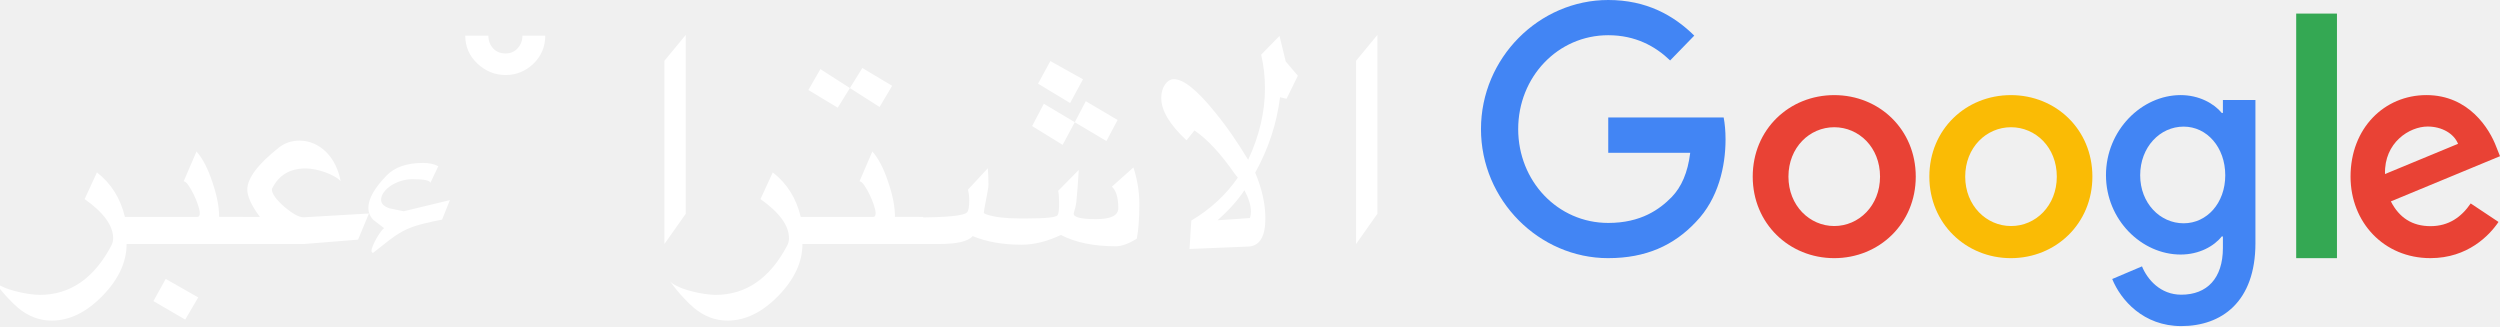
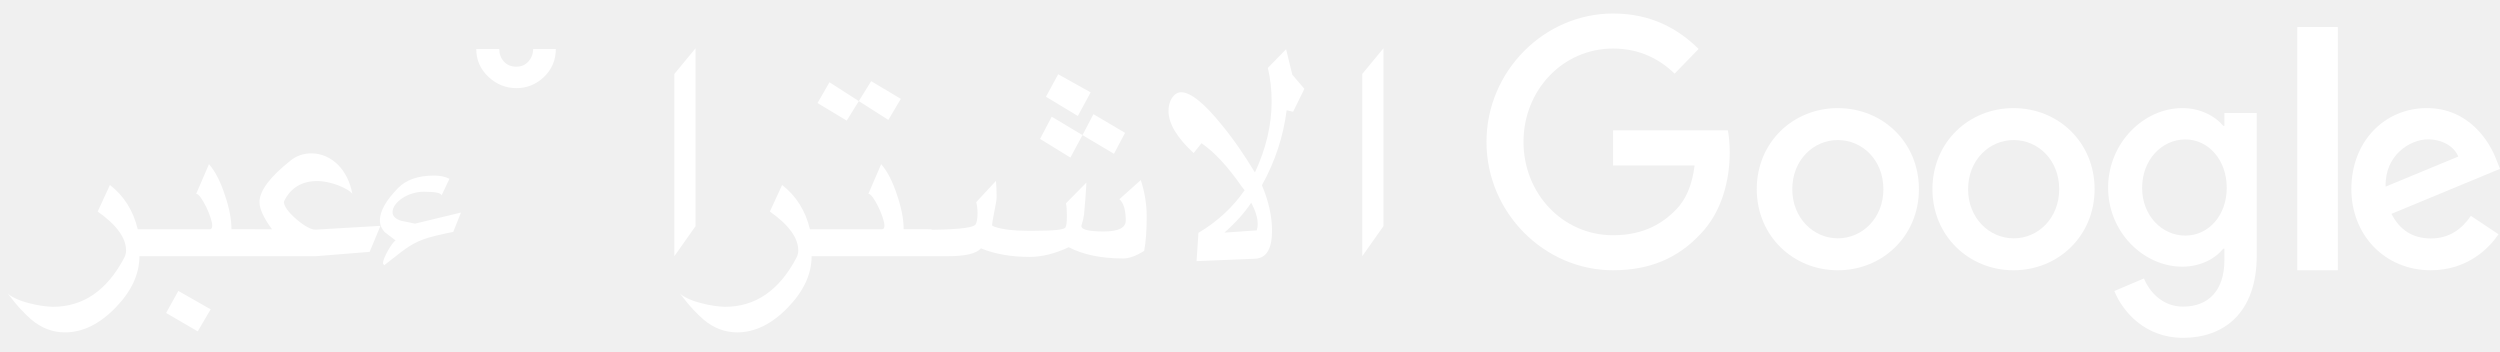
- <svg xmlns="http://www.w3.org/2000/svg" width="184" height="24" viewBox="0 0 184 24">
-   <g fill="none">
-     <path d="M101.376 15.735l-1.57 2.225v-13.486l1.57-1.903v13.164zm-5.854-10.159l-.832 1.695-.478-.114c-.243 1.941-.853 3.792-1.83 5.552.499 1.178.749 2.301.749 3.369 0 1.345-.423 2.035-1.269 2.069l-4.315.177.135-2.09c1.414-.846 2.554-1.899 3.421-3.161l-.218-.27c-1.033-1.49-2.024-2.558-2.974-3.203l-.582.728c-1.241-1.151-1.861-2.19-1.861-3.119 0-.187.023-.364.068-.53.045-.166.111-.314.198-.442.087-.128.187-.229.302-.302.114-.073.234-.109.359-.109.714 0 1.726.814 3.036 2.443.444.541.865 1.1 1.263 1.679.399.579.789 1.184 1.17 1.814.825-1.768 1.237-3.518 1.237-5.251 0-.88-.094-1.709-.281-2.485l1.352-1.383.458 1.882.894 1.05zm-3.452 10.003c0-.444-.159-.97-.478-1.58-.485.735-1.147 1.473-1.986 2.215l2.392-.166c.049-.159.073-.315.073-.468zm-8.214-.572c0 1.054-.062 1.906-.187 2.558-.596.374-1.113.561-1.549.561-1.622 0-2.967-.277-4.034-.832-1.019.478-1.983.717-2.891.717-1.379 0-2.582-.211-3.608-.634-.326.388-1.147.582-2.464.582h-2.34v-1.996c.049.028.229.042.541.042 2.343 0 3.625-.125 3.847-.374.111-.125.166-.416.166-.873 0-.27-.031-.537-.094-.801l1.456-1.57.036.489c.01.201.016.44.016.717 0 .104-.019.258-.057.463l-.12.639-.114.608-.052.369c.021.035.09.073.208.114.575.194 1.376.291 2.402.291h.593c1.379 0 2.121-.08 2.225-.239.076-.097.114-.381.114-.853 0-.458-.024-.769-.073-.936l1.518-1.539-.073 1.159c-.028.392-.062.795-.104 1.211-.028.222-.09.489-.187.801l-.01.042c0 .27.551.406 1.653.406 1.088 0 1.632-.27 1.632-.811 0-.763-.156-1.289-.468-1.58l1.58-1.414c.291.887.437 1.781.437 2.683zm-4.149-9.171l-.946 1.747-2.36-1.425.905-1.664 2.402 1.341zm-3.743 3.442l.863-1.643 2.277 1.362-.894 1.664-2.246-1.383zm5.469 1.102l-2.329-1.383.811-1.549 2.34 1.383-.821 1.549zm-13.494 7.58h-2.163v-1.996h2.163v1.996zm-.291 0h-8.693v-1.996h5.324c.111 0 .166-.094.166-.281 0-.139-.043-.338-.13-.598-.087-.26-.192-.518-.317-.775-.125-.256-.255-.482-.39-.676-.135-.194-.251-.291-.348-.291l.946-2.194c.458.52.849 1.279 1.175 2.277.326.95.489 1.795.489 2.537h1.778v1.996zm-2.911-10.086l-2.184-1.393.915-1.476 2.194 1.31-.925 1.56zm-5.241-1.248l.884-1.539 2.173 1.393-.894 1.445-2.163-1.3zm1.321 11.334h-1.757c0 1.324-.589 2.593-1.768 3.806-1.185 1.22-2.433 1.83-3.743 1.83-.901 0-1.726-.312-2.475-.936-.222-.187-.483-.442-.785-.764-.302-.322-.629-.719-.983-1.191.111.118.295.239.551.364.263.132.593.25.988.354.367.097.7.166.998.208.298.042.568.066.811.073 2.246 0 4.007-1.21 5.282-3.629.09-.18.135-.357.135-.53 0-.943-.7-1.906-2.1-2.891l.905-1.965c1.04.804 1.726 1.896 2.059 3.275h1.882v1.996zm-10.346-2.225l-1.57 2.225v-13.486l1.57-1.903v13.164zm-11.214-11.041c-.583.552-1.265.828-2.047.828-.782 0-1.472-.28-2.07-.84-.598-.56-.897-1.246-.897-2.058h1.702c0 .368.115.678.345.931.23.253.537.38.92.38.368 0 .667-.13.897-.391.23-.261.345-.567.345-.92h1.679c0 .813-.291 1.503-.874 2.07zm-6.145 10.032l-.572 1.435c-1.026.201-1.761.385-2.204.551-.263.097-.497.201-.702.312-.204.111-.411.239-.619.385-.208.146-.435.317-.681.515-.246.198-.546.432-.899.702-.062-.055-.094-.111-.094-.166 0-.083.035-.21.104-.38.069-.17.154-.343.255-.52s.203-.338.307-.483c.104-.146.194-.239.27-.281l-.801-.613c-.243-.256-.364-.551-.364-.884 0-.672.451-1.47 1.352-2.392.603-.61 1.49-.915 2.662-.915.451 0 .828.08 1.133.239l-.582 1.227c-.035-.18-.475-.27-1.321-.27-.27 0-.544.042-.821.125-.277.083-.525.196-.743.338-.218.142-.397.305-.535.489-.139.184-.208.373-.208.567 0 .284.215.496.645.634l.312.062.707.146 3.4-.821zm-5.958.988l-.801 1.924-3.993.322h-5.896v-1.996h2.662c-.617-.839-.925-1.508-.925-2.007 0-.839.78-1.875 2.34-3.109.437-.333.936-.499 1.497-.499.381 0 .742.076 1.081.229.34.153.641.362.905.629.263.267.485.584.665.951.18.367.308.763.385 1.185-.097-.118-.246-.234-.447-.348-.201-.114-.425-.217-.671-.307-.246-.09-.497-.161-.754-.213-.256-.052-.492-.078-.707-.078-1.165 0-1.989.499-2.475 1.497l-.01.062c0 .146.08.329.239.551.159.222.392.464.697.728.305.256.574.447.806.572.232.125.428.187.587.187l4.814-.281zm-8.957 2.246h-2.163v-1.996h2.163v1.996zm-.291 0h-8.693v-1.996h5.324c.111 0 .166-.094.166-.281 0-.139-.043-.338-.13-.598-.087-.26-.192-.518-.317-.775-.125-.256-.255-.482-.39-.676-.135-.194-.251-.291-.348-.291l.946-2.194c.458.52.849 1.279 1.175 2.277.326.95.489 1.795.489 2.537h1.778v1.996zm-3.317 3.93l-.957 1.632-2.34-1.362.905-1.632 2.392 1.362zm-3.514-3.93h-1.757c0 1.324-.589 2.593-1.768 3.806-1.185 1.22-2.433 1.83-3.743 1.83-.901 0-1.726-.312-2.475-.936-.222-.187-.483-.442-.785-.764-.302-.322-.629-.719-.983-1.191.111.118.295.239.551.364.263.132.593.25.988.354.367.097.7.166.998.208.298.042.568.066.811.073 2.246 0 4.007-1.21 5.282-3.629.09-.18.135-.357.135-.53 0-.943-.7-1.906-2.1-2.891l.905-1.965c1.04.804 1.726 1.896 2.059 3.275h1.882v1.996z" fill="#fff" />
-     <g fill-rule="nonzero">
-       <path d="M118.367 19c-5.09 0-9.367-4.265-9.367-9.5s4.277-9.5 9.367-9.5c2.818 0 4.822 1.133 6.331 2.622l-1.776 1.827c-1.082-1.041-2.55-1.857-4.555-1.857-3.721 0-6.628 3.082-6.628 6.908 0 3.827 2.907 6.908 6.628 6.908 2.411 0 3.781-1 4.664-1.898.724-.745 1.191-1.806 1.369-3.265h-6.033v-2.602h8.494c.089.459.139 1.02.139 1.622 0 1.949-.516 4.357-2.183 6.071-1.627 1.735-3.691 2.663-6.45 2.663z" id="Shape" fill="#4285F4" />
-       <path d="M141 13c0 3.456-2.69 6-6 6s-6-2.544-6-6c0-3.476 2.69-6 6-6s6 2.524 6 6zm-2.629 0c0-2.164-1.563-3.636-3.371-3.636-1.807 0-3.371 1.482-3.371 3.636 0 2.134 1.563 3.636 3.371 3.636 1.807 0 3.371-1.492 3.371-3.636z" id="Shape" fill="#E94235" />
-       <path d="M154 13c0 3.456-2.69 6-6 6-3.299 0-6-2.544-6-6 0-3.476 2.69-6 6-6s6 2.524 6 6zm-2.619 0c0-2.164-1.563-3.636-3.371-3.636-1.807 0-3.371 1.482-3.371 3.636 0 2.134 1.563 3.636 3.371 3.636 1.807.01 3.371-1.492 3.371-3.636z" id="Shape" fill="#FABB05" />
-       <path d="M166 7.362v10.531c0 4.336-2.499 6.107-5.457 6.107-2.786 0-4.452-1.908-5.084-3.465l2.192-.93c.393.959 1.35 2.085 2.891 2.085 1.896 0 3.064-1.204 3.064-3.445v-.842h-.086c-.565.714-1.656 1.331-3.025 1.331-2.872 0-5.495-2.554-5.495-5.843 0-3.308 2.633-5.892 5.495-5.892 1.369 0 2.46.626 3.025 1.311h.086v-.949h2.393zm-2.221 5.539c0-2.065-1.35-3.582-3.064-3.582-1.742 0-3.198 1.507-3.198 3.582 0 2.045 1.455 3.533 3.198 3.533 1.714 0 3.064-1.488 3.064-3.533z" id="Shape" fill="#4285F4" />
-       <path id="Shape" fill="#34A853" d="M172 1v18h-3v-18z" />
-       <path d="M181.844 14.973l2.046 1.362c-.662.982-2.256 2.664-5.014 2.664-3.419 0-5.876-2.634-5.876-6 0-3.566 2.487-6 5.585-6 3.119 0 4.643 2.474 5.144 3.816l.271.681-8.032 3.326c.612 1.202 1.574 1.823 2.918 1.823s2.276-.671 2.958-1.673zm-6.307-2.164l5.375-2.224c-.301-.751-1.183-1.272-2.236-1.272-1.344 0-3.209 1.182-3.139 3.496z" fill="#E94235" />
+ <svg xmlns="http://www.w3.org/2000/svg" width="185px" height="26px" viewBox="0 0 185 26" version="1.1">
+   <defs />
+   <g id="SwG-AR-WOB" stroke="none" stroke-width="1" fill="none" fill-rule="evenodd">
+     <g id="b-ar-dk" transform="translate(0, 1)" fill="#FFFFFF" fill-rule="nonzero">
+       <path d="M102.376,15.735 L100.806,17.96 L100.806,4.474 L102.376,2.571 L102.376,15.735 Z M96.522,5.576 L95.69,7.271 L95.212,7.157 C94.969,9.098 94.359,10.949 93.382,12.709 C93.881,13.887 94.131,15.01 94.131,16.078 C94.131,17.423 93.708,18.113 92.862,18.147 L88.547,18.324 L88.682,16.234 C90.096,15.388 91.236,14.335 92.103,13.073 L91.885,12.803 C90.852,11.313 89.861,10.245 88.911,9.6 L88.329,10.328 C87.088,9.177 86.468,8.138 86.468,7.209 C86.468,7.022 86.491,6.845 86.536,6.679 C86.581,6.513 86.647,6.365 86.734,6.237 C86.821,6.109 86.921,6.008 87.036,5.935 C87.15,5.862 87.27,5.826 87.395,5.826 C88.109,5.826 89.121,6.64 90.431,8.269 C90.875,8.81 91.296,9.369 91.694,9.948 C92.093,10.527 92.483,11.132 92.864,11.762 C93.689,9.994 94.101,8.244 94.101,6.511 C94.101,5.631 94.007,4.802 93.82,4.026 L95.172,2.643 L95.63,4.525 L96.524,5.575 L96.522,5.576 Z M93.07,15.579 C93.07,15.135 92.911,14.609 92.592,13.999 C92.107,14.734 91.445,15.472 90.606,16.214 L92.998,16.048 C93.047,15.889 93.071,15.733 93.071,15.58 L93.07,15.579 Z M84.856,15.007 C84.856,16.061 84.794,16.913 84.669,17.565 C84.073,17.939 83.556,18.126 83.12,18.126 C81.498,18.126 80.153,17.849 79.086,17.294 C78.067,17.772 77.103,18.011 76.195,18.011 C74.816,18.011 73.613,17.8 72.587,17.377 C72.261,17.765 71.44,17.959 70.123,17.959 L67.783,17.959 L67.783,15.963 C67.832,15.991 68.012,16.005 68.324,16.005 C70.667,16.005 71.949,15.88 72.171,15.631 C72.282,15.506 72.337,15.215 72.337,14.758 C72.337,14.488 72.306,14.221 72.243,13.957 L73.699,12.387 L73.735,12.876 C73.745,13.077 73.751,13.316 73.751,13.593 C73.751,13.697 73.732,13.851 73.694,14.056 L73.574,14.695 L73.46,15.303 L73.408,15.672 C73.429,15.707 73.498,15.745 73.616,15.786 C74.191,15.98 74.992,16.077 76.018,16.077 L76.611,16.077 C77.99,16.077 78.732,15.997 78.836,15.838 C78.912,15.741 78.95,15.457 78.95,14.985 C78.95,14.527 78.926,14.216 78.877,14.049 L80.395,12.51 L80.322,13.669 C80.294,14.061 80.26,14.464 80.218,14.88 C80.19,15.102 80.128,15.369 80.031,15.681 L80.021,15.723 C80.021,15.993 80.572,16.129 81.674,16.129 C82.762,16.129 83.306,15.859 83.306,15.318 C83.306,14.555 83.15,14.029 82.838,13.738 L84.418,12.324 C84.709,13.211 84.855,14.105 84.855,15.007 L84.856,15.007 Z M80.707,5.836 L79.761,7.583 L77.401,6.158 L78.306,4.494 L80.708,5.835 L80.707,5.836 Z M76.964,9.278 L77.827,7.635 L80.104,8.997 L79.21,10.661 L76.964,9.278 Z M82.433,10.38 L80.104,8.997 L80.915,7.448 L83.255,8.831 L82.434,10.38 L82.433,10.38 Z M68.939,17.96 L66.776,17.96 L66.776,15.964 L68.939,15.964 L68.939,17.96 Z M68.648,17.96 L59.955,17.96 L59.955,15.964 L65.279,15.964 C65.39,15.964 65.445,15.87 65.445,15.683 C65.445,15.544 65.402,15.345 65.315,15.085 C65.228,14.825 65.123,14.567 64.998,14.31 C64.873,14.054 64.743,13.828 64.608,13.634 C64.473,13.44 64.357,13.343 64.26,13.343 L65.206,11.149 C65.664,11.669 66.055,12.428 66.381,13.426 C66.707,14.376 66.87,15.221 66.87,15.963 L68.648,15.963 L68.648,17.959 L68.648,17.96 Z M65.737,7.874 L63.553,6.481 L64.468,5.005 L66.662,6.315 L65.737,7.875 L65.737,7.874 Z M60.496,6.626 L61.38,5.087 L63.553,6.48 L62.659,7.925 L60.496,6.625 L60.496,6.626 Z M61.817,17.96 L60.06,17.96 C60.06,19.284 59.471,20.553 58.292,21.766 C57.107,22.986 55.859,23.596 54.549,23.596 C53.648,23.596 52.823,23.284 52.074,22.66 C51.852,22.473 51.591,22.218 51.289,21.896 C50.987,21.574 50.66,21.177 50.306,20.705 C50.417,20.823 50.601,20.944 50.857,21.069 C51.12,21.201 51.45,21.319 51.845,21.423 C52.212,21.52 52.545,21.589 52.843,21.631 C53.141,21.673 53.411,21.697 53.654,21.704 C55.9,21.704 57.661,20.494 58.936,18.075 C59.026,17.895 59.071,17.718 59.071,17.545 C59.071,16.602 58.371,15.639 56.971,14.654 L57.876,12.689 C58.916,13.493 59.602,14.585 59.935,15.964 L61.817,15.964 L61.817,17.96 Z M51.471,15.735 L49.901,17.96 L49.901,4.474 L51.471,2.571 L51.471,15.735 Z M40.257,4.694 C39.674,5.246 38.992,5.522 38.21,5.522 C37.428,5.522 36.738,5.242 36.14,4.682 C35.542,4.122 35.243,3.436 35.243,2.624 L36.945,2.624 C36.945,2.992 37.06,3.302 37.29,3.555 C37.52,3.808 37.827,3.935 38.21,3.935 C38.578,3.935 38.877,3.805 39.107,3.544 C39.337,3.283 39.452,2.977 39.452,2.624 L41.131,2.624 C41.131,3.437 40.84,4.127 40.257,4.694 Z M34.112,14.726 L33.54,16.161 C32.514,16.362 31.779,16.546 31.336,16.712 C31.073,16.809 30.839,16.913 30.634,17.024 C30.43,17.135 30.223,17.263 30.015,17.409 C29.807,17.555 29.58,17.726 29.334,17.924 C29.088,18.122 28.788,18.356 28.435,18.626 C28.373,18.571 28.341,18.515 28.341,18.46 C28.341,18.377 28.376,18.25 28.445,18.08 C28.514,17.91 28.599,17.737 28.7,17.56 C28.801,17.383 28.903,17.222 29.007,17.077 C29.111,16.931 29.201,16.838 29.277,16.796 L28.476,16.183 C28.233,15.927 28.112,15.632 28.112,15.299 C28.112,14.627 28.563,13.829 29.464,12.907 C30.067,12.297 30.954,11.992 32.126,11.992 C32.577,11.992 32.954,12.072 33.259,12.231 L32.677,13.458 C32.642,13.278 32.202,13.188 31.356,13.188 C31.086,13.188 30.812,13.23 30.535,13.313 C30.258,13.396 30.01,13.509 29.792,13.651 C29.574,13.793 29.395,13.956 29.257,14.14 C29.118,14.324 29.049,14.513 29.049,14.707 C29.049,14.991 29.264,15.203 29.694,15.341 L30.006,15.403 L30.713,15.549 L34.113,14.728 L34.112,14.726 Z M28.154,15.714 L27.353,17.638 L23.36,17.96 L17.464,17.96 L17.464,15.964 L20.126,15.964 C19.509,15.125 19.201,14.456 19.201,13.957 C19.201,13.118 19.981,12.082 21.541,10.848 C21.978,10.515 22.477,10.349 23.038,10.349 C23.419,10.349 23.78,10.425 24.119,10.578 C24.459,10.731 24.76,10.94 25.024,11.207 C25.287,11.474 25.509,11.791 25.689,12.158 C25.869,12.525 25.997,12.921 26.074,13.343 C25.977,13.225 25.828,13.109 25.627,12.995 C25.426,12.881 25.202,12.778 24.956,12.688 C24.71,12.598 24.459,12.527 24.202,12.475 C23.946,12.423 23.71,12.397 23.495,12.397 C22.33,12.397 21.506,12.896 21.02,13.894 L21.01,13.956 C21.01,14.102 21.09,14.285 21.249,14.507 C21.408,14.729 21.641,14.971 21.946,15.235 C22.251,15.491 22.52,15.682 22.752,15.807 C22.984,15.932 23.18,15.994 23.339,15.994 L28.153,15.713 L28.154,15.714 Z M19.197,17.96 L17.034,17.96 L17.034,15.964 L19.197,15.964 L19.197,17.96 Z M18.906,17.96 L10.213,17.96 L10.213,15.964 L15.537,15.964 C15.648,15.964 15.703,15.87 15.703,15.683 C15.703,15.544 15.66,15.345 15.573,15.085 C15.486,14.825 15.381,14.567 15.256,14.31 C15.131,14.054 15.001,13.828 14.866,13.634 C14.731,13.44 14.615,13.343 14.518,13.343 L15.464,11.149 C15.922,11.669 16.313,12.428 16.639,13.426 C16.965,14.376 17.128,15.221 17.128,15.963 L18.906,15.963 L18.906,17.959 L18.906,17.96 Z M15.589,21.89 L14.632,23.522 L12.292,22.16 L13.197,20.528 L15.589,21.89 Z M12.075,17.96 L10.318,17.96 C10.318,19.284 9.729,20.553 8.55,21.766 C7.365,22.986 6.117,23.596 4.807,23.596 C3.906,23.596 3.081,23.284 2.332,22.66 C2.11,22.473 1.849,22.218 1.547,21.896 C1.245,21.574 0.918,21.177 0.564,20.705 C0.675,20.823 0.859,20.944 1.115,21.069 C1.378,21.201 1.708,21.319 2.103,21.423 C2.47,21.52 2.803,21.589 3.101,21.631 C3.399,21.673 3.669,21.697 3.912,21.704 C6.158,21.704 7.919,20.494 9.194,18.075 C9.284,17.895 9.329,17.718 9.329,17.545 C9.329,16.602 8.629,15.639 7.229,14.654 L8.134,12.689 C9.174,13.493 9.86,14.585 10.193,15.964 L12.075,15.964 L12.075,17.96 Z" id="Shape" />
+       <g id="Group" transform="translate(110, 0)">
+         <path d="M9.367,19 C4.277,19 0,14.735 0,9.5 C0,4.265 4.277,0 9.367,0 C12.185,0 14.189,1.133 15.698,2.622 L13.922,4.449 C12.84,3.408 11.372,2.592 9.367,2.592 C5.646,2.592 2.739,5.674 2.739,9.5 C2.739,13.327 5.646,16.408 9.367,16.408 C11.778,16.408 13.148,15.408 14.031,14.51 C14.755,13.765 15.222,12.704 15.4,11.245 L9.367,11.245 L9.367,8.643 L17.861,8.643 C17.95,9.102 18,9.663 18,10.265 C18,12.214 17.484,14.622 15.817,16.336 C14.19,18.071 12.126,18.999 9.367,18.999 L9.367,19 Z" id="Shape" />
+         <path d="M32,13 C32,16.456 29.31,19 26,19 C22.69,19 20,16.456 20,13 C20,9.524 22.69,7 26,7 C29.31,7 32,9.524 32,13 Z M29.371,13 C29.371,10.836 27.808,9.364 26,9.364 C24.193,9.364 22.629,10.846 22.629,13 C22.629,15.134 24.192,16.636 26,16.636 C27.807,16.636 29.371,15.144 29.371,13 Z" id="Shape" />
+         <path d="M45,13 C45,16.456 42.31,19 39,19 C35.701,19 33,16.456 33,13 C33,9.524 35.69,7 39,7 C42.31,7 45,9.524 45,13 Z M42.381,13 C42.381,10.836 40.818,9.364 39.01,9.364 C37.203,9.364 35.639,10.846 35.639,13 C35.639,15.134 37.202,16.636 39.01,16.636 C40.817,16.646 42.381,15.144 42.381,13 Z" id="Shape" />
+         <path d="M57,7.362 L57,17.893 C57,22.229 54.501,24 51.543,24 C48.757,24 47.091,22.092 46.459,20.535 L48.651,19.605 C49.044,20.564 50.001,21.69 51.542,21.69 C53.438,21.69 54.606,20.486 54.606,18.245 L54.606,17.403 L54.52,17.403 C53.955,18.117 52.864,18.734 51.495,18.734 C48.623,18.734 46,16.18 46,12.891 C46,9.583 48.633,6.999 51.495,6.999 C52.864,6.999 53.955,7.625 54.52,8.31 L54.606,8.31 L54.606,7.361 L56.999,7.361 L57,7.362 Z M54.779,12.901 C54.779,10.836 53.429,9.319 51.715,9.319 C49.973,9.319 48.517,10.826 48.517,12.901 C48.517,14.946 49.972,16.434 51.715,16.434 C53.429,16.434 54.779,14.946 54.779,12.901 Z" id="Shape" />
+         <polygon id="Shape" points="63 1 63 19 60 19 60 1" />
+         <path d="M72.844,14.973 L74.89,16.335 C74.228,17.317 72.634,18.999 69.876,18.999 C66.457,18.999 64,16.365 64,12.999 C64,9.433 66.487,6.999 69.585,6.999 C72.704,6.999 74.228,9.473 74.729,10.815 L75,11.496 L66.968,14.822 C67.58,16.024 68.542,16.645 69.886,16.645 C71.23,16.645 72.162,15.974 72.844,14.972 L72.844,14.973 Z M66.537,12.809 L71.912,10.585 C71.611,9.834 70.729,9.313 69.676,9.313 C68.332,9.313 66.467,10.495 66.537,12.809 Z" id="Shape" />
+       </g>
    </g>
  </g>
</svg>
